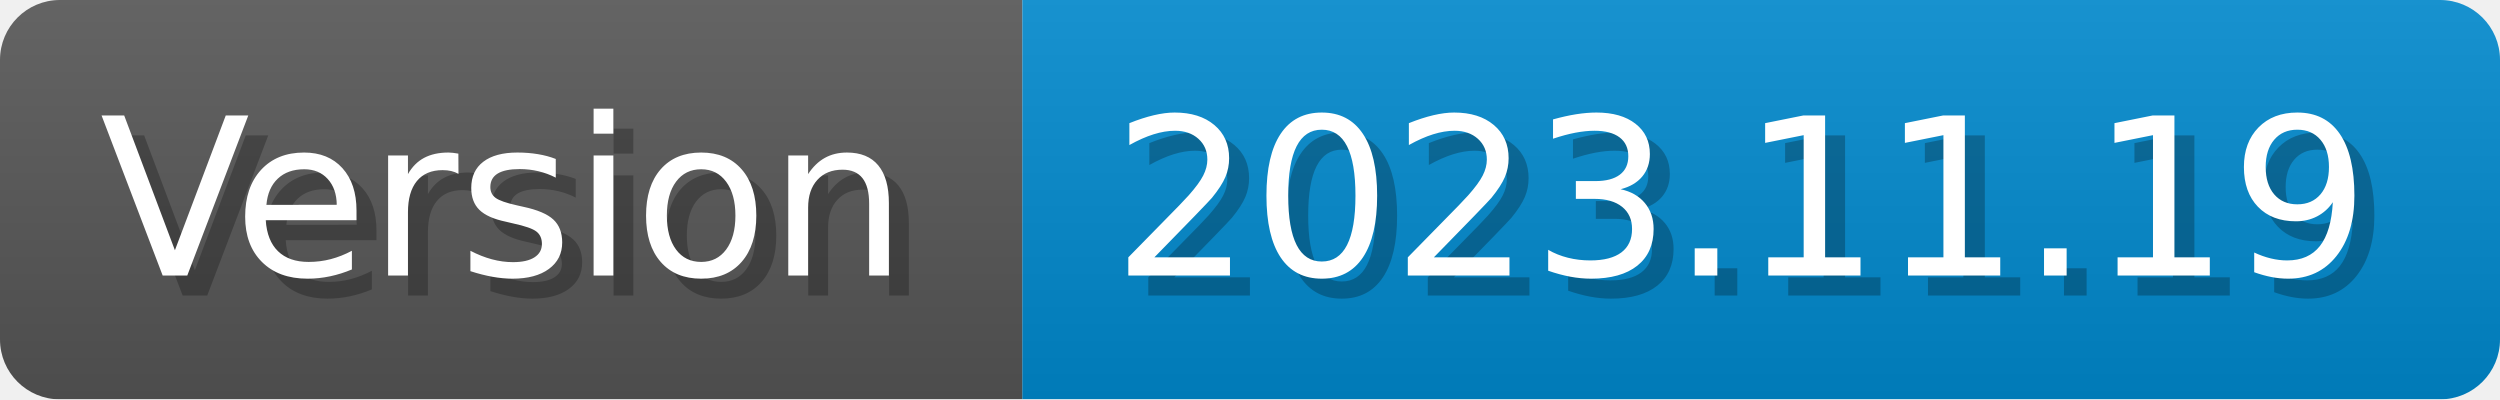
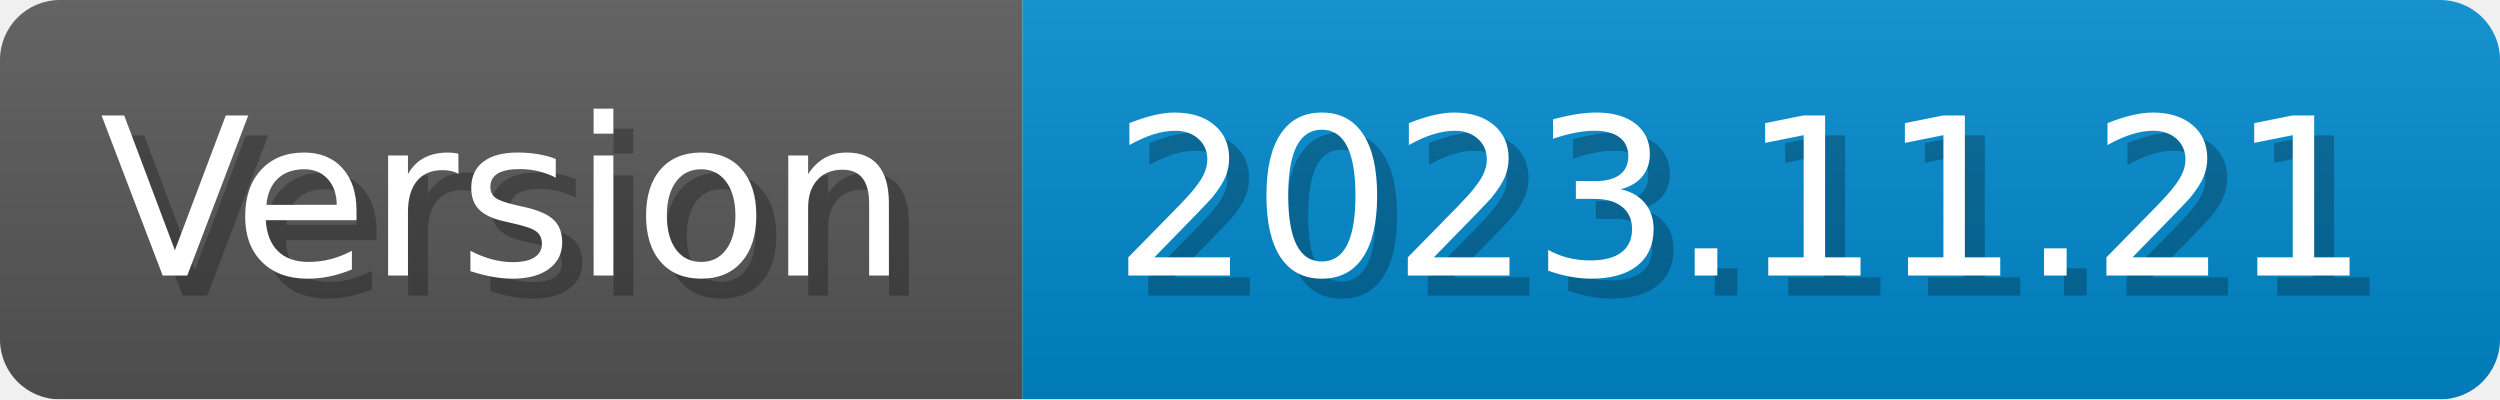
- <svg xmlns="http://www.w3.org/2000/svg" width="125.2" height="20" viewBox="0 0 1252 200" role="img" aria-label="Version: 2023.11.19">
+ <svg xmlns="http://www.w3.org/2000/svg" width="125.2" height="20" viewBox="0 0 1252 200" role="img" aria-label="Version: 2023.11.21">
  <linearGradient id="CEJbL" x2="0" y2="100%">
    <stop offset="0" stop-opacity=".1" stop-color="#EEE" />
    <stop offset="1" stop-opacity=".1" />
  </linearGradient>
  <mask id="erize">
    <rect width="1252" height="200" rx="30" fill="#FFF" />
  </mask>
  <g mask="url(#erize)">
    <rect width="512" height="200" fill="#555" />
    <rect width="740" height="200" fill="#08C" x="512" />
    <rect width="1252" height="200" fill="url(#CEJbL)" />
  </g>
  <g aria-hidden="true" fill="#fff" text-anchor="start" font-family="Verdana,DejaVu Sans,sans-serif" font-size="110">
    <text x="60" y="148" textLength="412" fill="#000" opacity="0.25">Version</text>
    <text x="50" y="138" textLength="412">Version</text>
-     <text x="567" y="148" textLength="640" fill="#000" opacity="0.25">2023.11.19</text>
-     <text x="557" y="138" textLength="640">2023.11.19</text>
+     <text x="567" y="148" textLength="640" fill="#000" opacity="0.25">2023.11.21</text>
+     <text x="557" y="138" textLength="640">2023.11.21</text>
  </g>
</svg>
